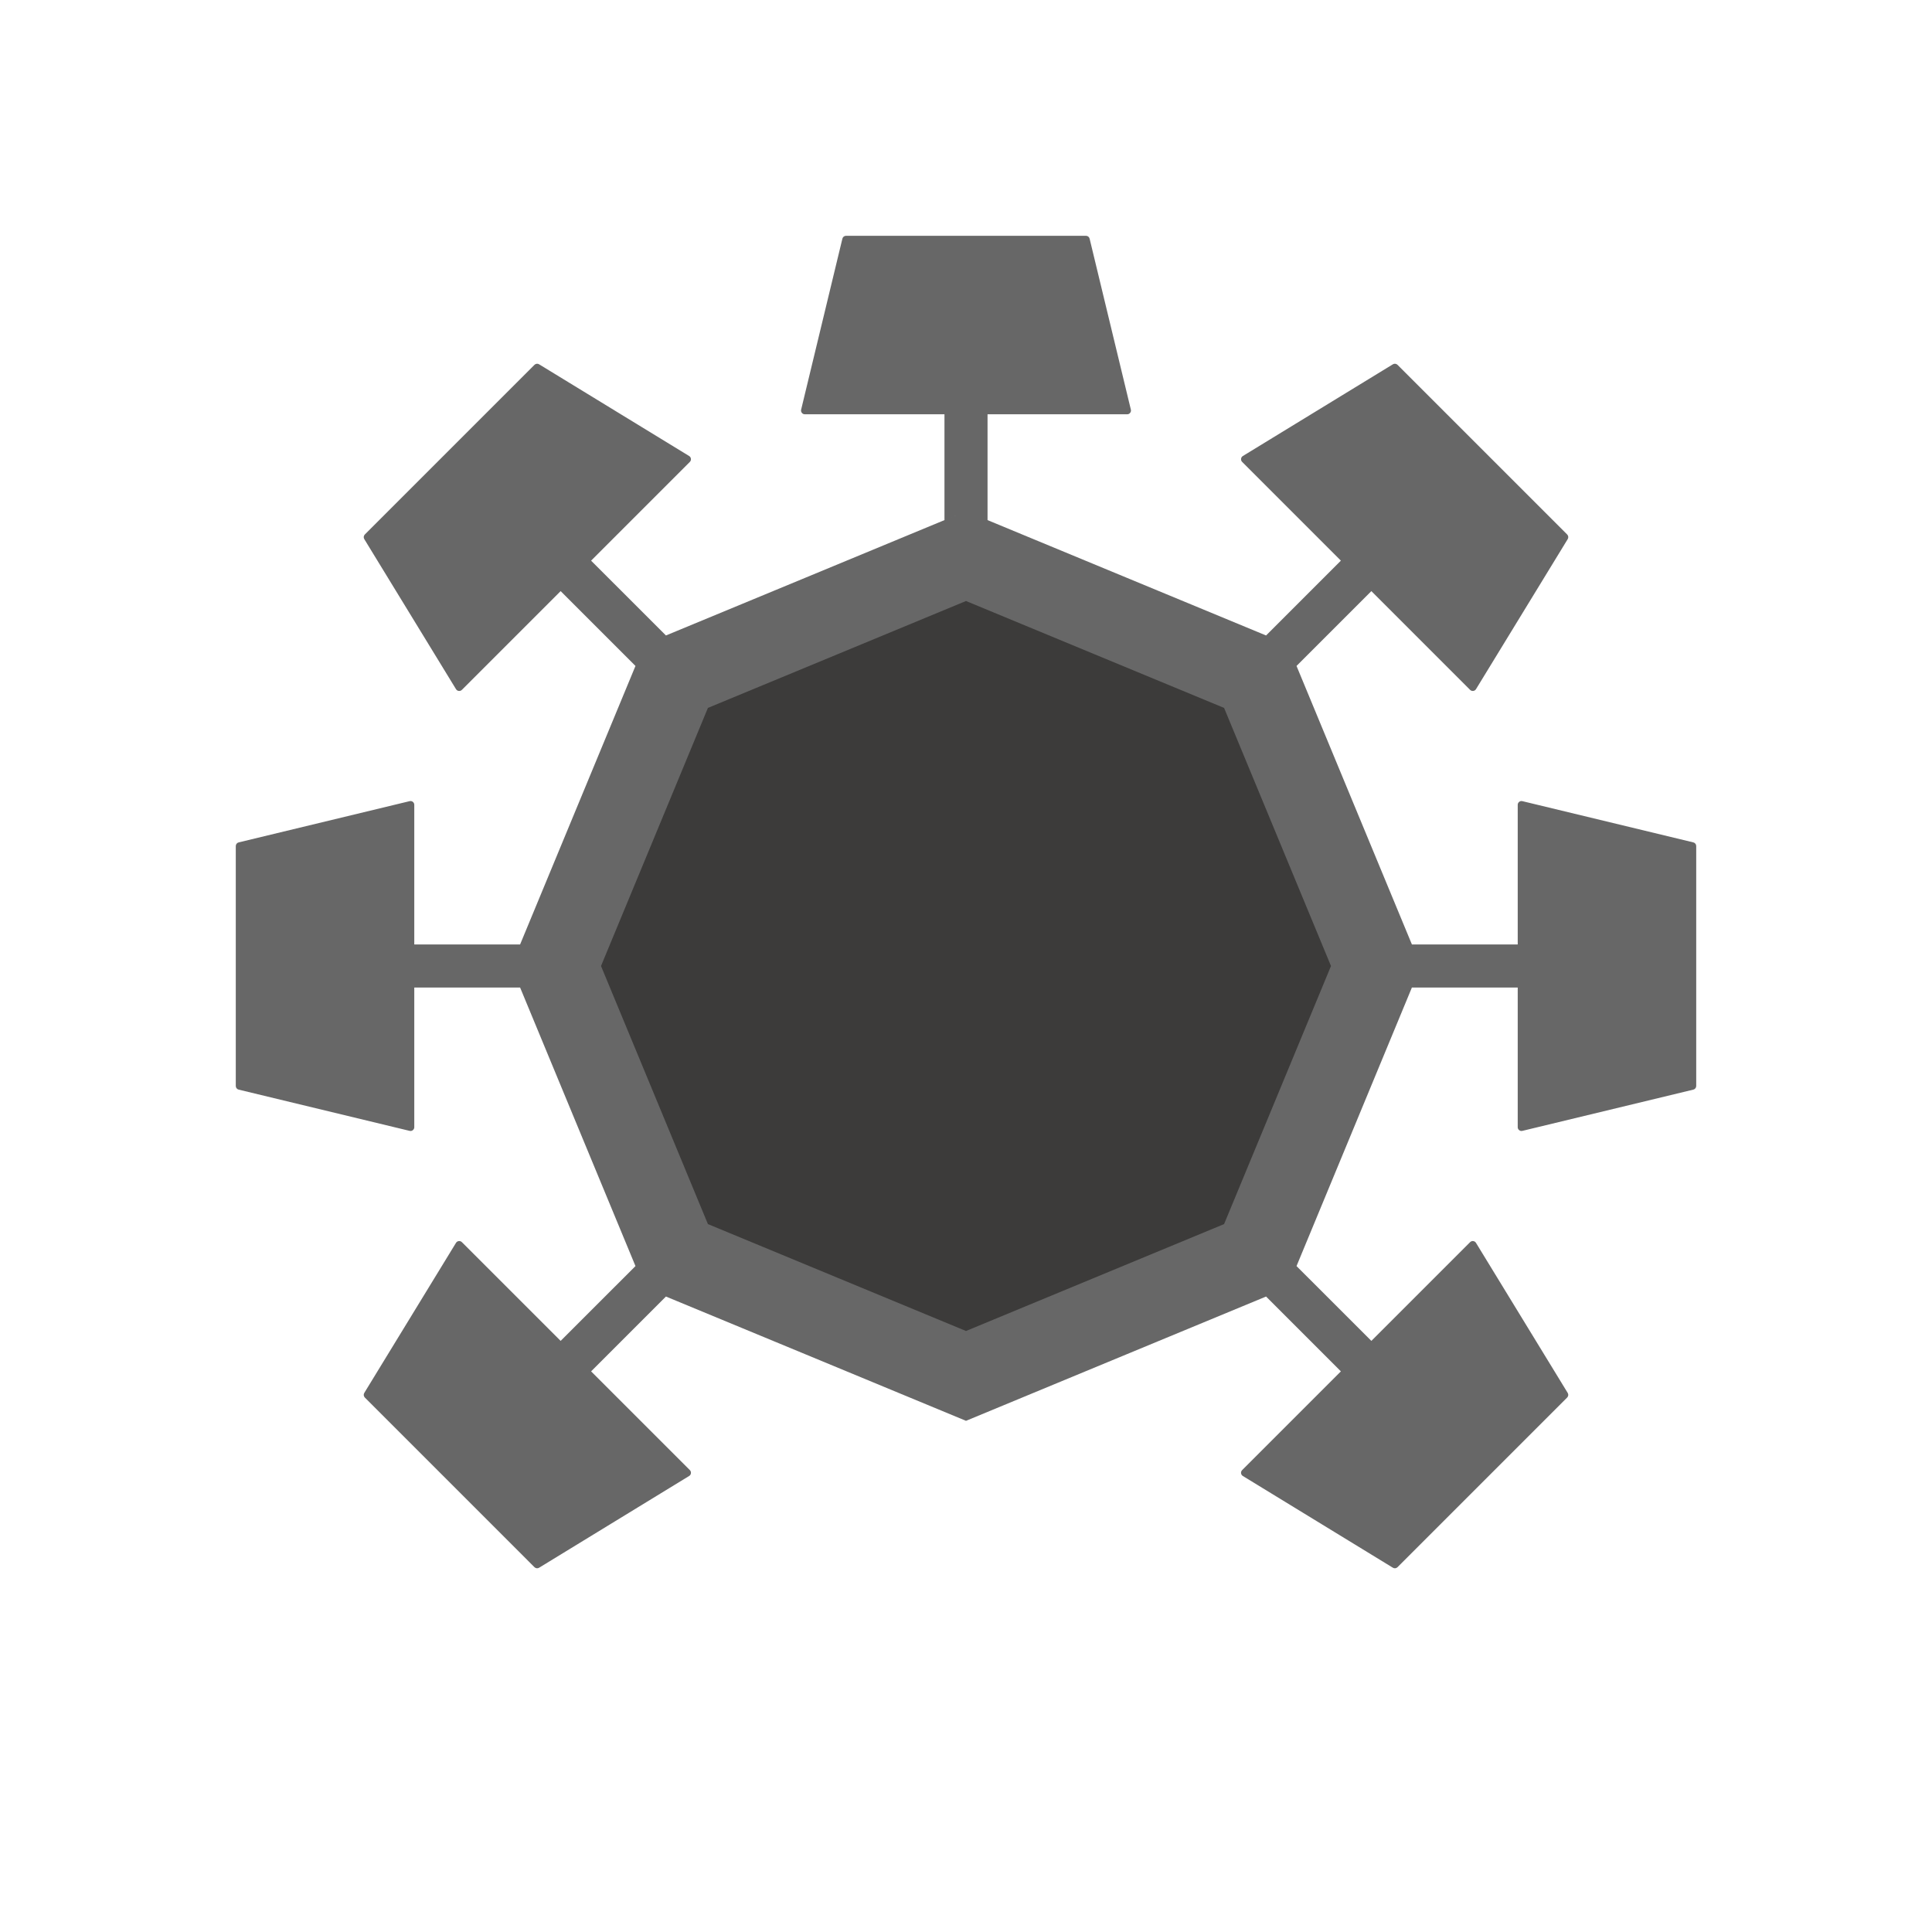
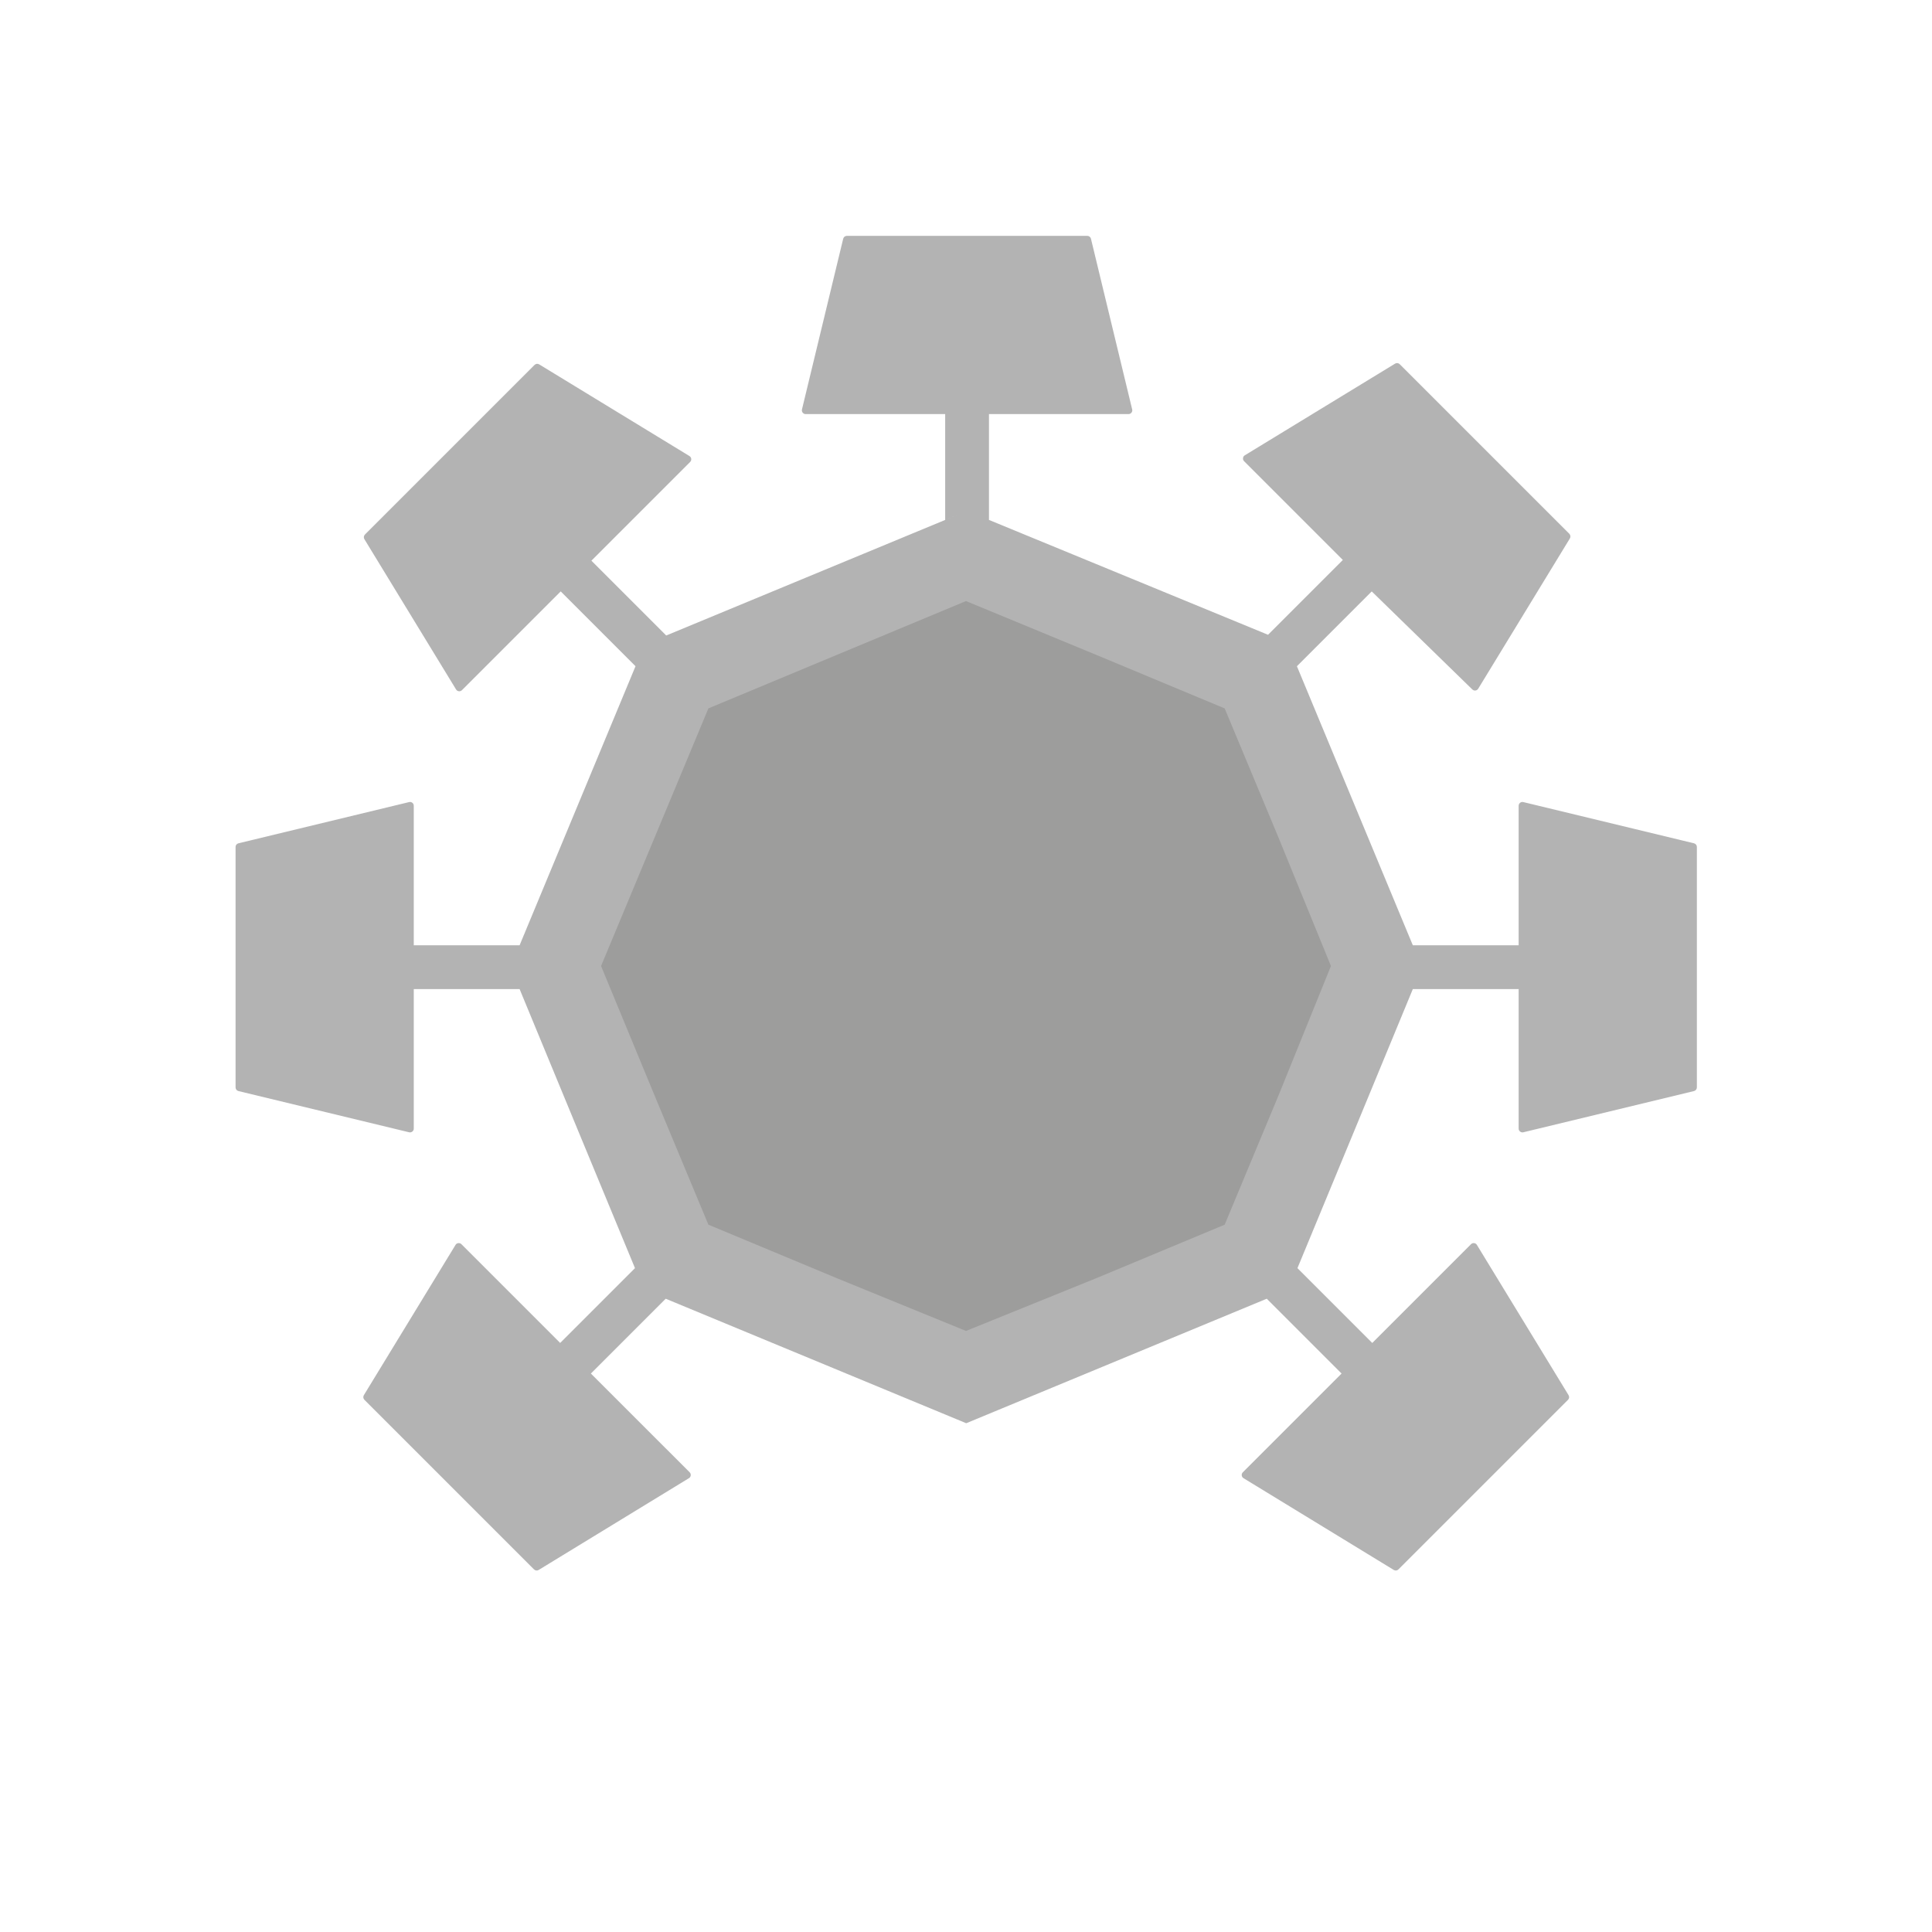
- <svg xmlns="http://www.w3.org/2000/svg" xml:space="preserve" width="18mm" height="18mm" version="1.1" style="clip-rule:evenodd;fill-rule:evenodd;image-rendering:optimizeQuality;shape-rendering:geometricPrecision;text-rendering:geometricPrecision" viewBox="0 0 1800 1800" id="svg1275">
-   <defs id="defs1266">
-     <style type="text/css" id="style1264">
+ <svg xmlns="http://www.w3.org/2000/svg" width="18mm" height="18mm" clip-rule="evenodd" fill-rule="evenodd" image-rendering="optimizeQuality" shape-rendering="geometricPrecision" text-rendering="geometricPrecision" version="1.1" viewBox="0 0 1800 1800" xml:space="preserve">
+   <defs>
+     <style type="text/css">
   
    .fil0 {fill:#676767}
    .fil1 {fill:#2B2A29;fill-opacity:0.722}
   
  </style>
  </defs>
-   <g id="Capa_x0020_1" transform="translate(219.66,219.61)">
-     <g id="_800502504">
-       <path class="fil0" d="m 1058.01,331.11 -69.71,69.7 -0.02,0.02 53.75,129.74 53.76,129.76 h 98.58 v -130.1 c 0,-1.11 0.47,-2.07 1.35,-2.78 0.88,-0.68 1.92,-0.9 2.99,-0.64 l 159.27,38.42 c 1.6,0.39 2.69,1.78 2.69,3.42 v 223.5 c 0,1.64 -1.09,3.03 -2.69,3.42 l -159.27,38.42 c -1.07,0.26 -2.11,0.02 -2.99,-0.66 -0.88,-0.69 -1.35,-1.65 -1.35,-2.76 v -130.1 h -98.61 l -53.73,129.74 -53.75,129.76 69.73,69.7 91.98,-91.98 c 0.79,-0.79 1.79,-1.13 2.9,-1.01 1.12,0.13 2.01,0.71 2.59,1.65 l 85.44,139.79 c 0.88,1.41 0.66,3.16 -0.51,4.34 l -158.03,158.03 c -1.15,1.15 -2.91,1.36 -4.32,0.51 l -139.79,-85.46 c -0.94,-0.58 -1.52,-1.48 -1.67,-2.59 -0.12,-1.09 0.24,-2.11 1.03,-2.91 l 91.98,-91.98 -69.7,-69.72 -129.74,53.73 -149.82,62.07 -149.81,-62.07 -129.77,-53.73 -69.72,69.72 92,91.98 c 0.79,0.8 1.14,1.82 1.01,2.91 -0.13,1.11 -0.71,2.01 -1.67,2.59 L 282.62,1241 c -1.41,0.85 -3.16,0.64 -4.34,-0.51 L 120.26,1082.46 c -1.16,-1.18 -1.37,-2.93 -0.52,-4.34 l 85.44,-139.79 c 0.58,-0.94 1.48,-1.52 2.59,-1.65 1.11,-0.12 2.11,0.22 2.91,1.01 l 92,91.98 69.72,-69.7 -53.75,-129.76 -53.73,-129.74 h -98.61 v 130.1 c 0,1.11 -0.47,2.07 -1.33,2.76 -0.89,0.68 -1.92,0.92 -3.01,0.66 L 2.7,795.57 c -1.6,-0.39 -2.69,-1.78 -2.69,-3.42 v -223.5 c 0,-1.64 1.09,-3.03 2.69,-3.42 l 159.27,-38.42 c 1.09,-0.26 2.12,-0.04 3.01,0.64 0.86,0.71 1.33,1.67 1.33,2.78 v 130.1 h 98.59 l 53.75,-129.76 53.75,-129.74 -69.72,-69.72 -92,92 c -0.8,0.77 -1.8,1.14 -2.91,1.01 -1.11,-0.13 -2.01,-0.71 -2.59,-1.67 L 119.74,282.68 c -0.85,-1.41 -0.66,-3.16 0.52,-4.34 L 278.28,120.32 c 1.16,-1.18 2.93,-1.37 4.32,-0.52 l 139.79,85.44 c 0.94,0.58 1.54,1.48 1.67,2.59 0.13,1.11 -0.24,2.11 -1.01,2.91 l -92,92 69.72,69.7 129.77,-53.73 149.81,-62.07 -20.07,8.32 V 166.37 H 530.17 c -1.11,0 -2.07,-0.47 -2.76,-1.35 -0.7,-0.87 -0.92,-1.92 -0.66,-3.01 L 565.17,2.76 c 0.39,-1.6 1.78,-2.69 3.42,-2.69 h 223.5 c 1.65,0 3.04,1.09 3.42,2.69 l 38.42,159.25 c 0.26,1.09 0.05,2.14 -0.66,3.01 -0.68,0.88 -1.65,1.35 -2.76,1.35 h -130.1 v 98.59 l 129.76,53.75 129.74,53.73 69.7,-69.7 -91.98,-92 c -0.79,-0.8 -1.13,-1.8 -1,-2.91 0.12,-1.11 0.7,-2.01 1.66,-2.59 l 139.77,-85.44 c 1.41,-0.85 3.17,-0.66 4.34,0.52 l 158.03,158.02 c 1.15,1.18 1.37,2.93 0.51,4.34 l -85.44,139.77 c -0.6,0.96 -1.49,1.54 -2.61,1.67 -1.09,0.13 -2.11,-0.24 -2.9,-1.01 z" id="path1269" />
-       <polygon class="fil1" points="920.79,439.94 970.59,560.17 1020.39,680.39 970.59,800.62 920.79,920.84 800.57,970.64 680.34,1020.44 560.12,970.64 439.89,920.84 390.1,800.62 340.29,680.39 390.1,560.17 439.89,439.94 560.12,390.15 680.34,340.34 800.57,390.15 " id="polygon1271" />
-     </g>
+   <g transform="translate(220 220)" opacity=".5">
+     <path class="fil0" d="m1058 331-69.7 69.7 108 260h98.6v-130c0-1.11 0.47-2.07 1.35-2.78 0.88-0.68 1.92-0.9 2.99-0.64l159 38.4c1.6 0.39 2.69 1.78 2.69 3.42v224c0 1.64-1.09 3.03-2.69 3.42l-159 38.4c-1.07 0.26-2.11 0.02-2.99-0.66-0.88-0.69-1.35-1.65-1.35-2.76v-130h-98.6l-53.7 130-53.8 130 69.7 69.7 92-92c0.79-0.79 1.79-1.13 2.9-1.01 1.12 0.13 2.01 0.71 2.59 1.65l85.4 140c0.88 1.41 0.66 3.16-0.51 4.34l-158 158c-1.15 1.15-2.91 1.36-4.32 0.51l-140-85.5c-0.94-0.58-1.52-1.48-1.67-2.59-0.12-1.09 0.24-2.11 1.03-2.91l92-92-69.7-69.7-280 116-280-116-69.7 69.7 92 92c0.79 0.8 1.14 1.82 1.01 2.91-0.13 1.11-0.71 2.01-1.67 2.59l-140 85.5c-1.41 0.85-3.16 0.64-4.34-0.51l-158-158c-1.16-1.18-1.37-2.93-0.52-4.34l85.4-140c0.58-0.94 1.48-1.52 2.59-1.65 1.11-0.12 2.11 0.22 2.91 1.01l92 92 69.7-69.7-53.8-130-53.7-130h-98.6v130c0 1.11-0.47 2.07-1.33 2.76-0.89 0.68-1.92 0.92-3.01 0.66l-159-38.4c-1.6-0.39-2.69-1.78-2.69-3.42v-224c0-1.64 1.09-3.03 2.69-3.42l159-38.4c1.09-0.26 2.12-0.04 3.01 0.64 0.86 0.71 1.33 1.67 1.33 2.78v130h98.6l108-260-69.7-69.7-92 92c-0.8 0.77-1.8 1.14-2.91 1.01s-2.01-0.71-2.59-1.67l-85.4-140c-0.85-1.41-0.66-3.16 0.52-4.34l158-158c1.16-1.18 2.93-1.37 4.32-0.52l140 85.4c0.94 0.58 1.54 1.48 1.67 2.59s-0.24 2.11-1.01 2.91l-92 92 69.7 69.7 280-116-20.1 8.32v-98.6h-130c-1.11 0-2.07-0.47-2.76-1.35-0.7-0.87-0.92-1.92-0.66-3.01l38.4-159c0.39-1.6 1.78-2.69 3.42-2.69h224c1.65 0 3.04 1.09 3.42 2.69l38.4 159c0.26 1.09 0.05 2.14-0.66 3.01-0.68 0.88-1.65 1.35-2.76 1.35h-130v98.6l260 107 69.7-69.7-92-92c-0.79-0.8-1.13-1.8-1-2.91 0.12-1.11 0.7-2.01 1.66-2.59l140-85.4c1.41-0.85 3.17-0.66 4.34 0.52l158 158c1.15 1.18 1.37 2.93 0.51 4.34l-85.4 140c-0.6 0.96-1.49 1.54-2.61 1.67-1.09 0.13-2.11-0.24-2.9-1.01z" />
+     <polygon class="fil1" points="921 440 971 560 1020 680 971 801 921 921 801 971 680 1020 560 971 440 921 390 801 340 680 390 560 440 440 560 390 680 340 801 390" />
  </g>
</svg>
